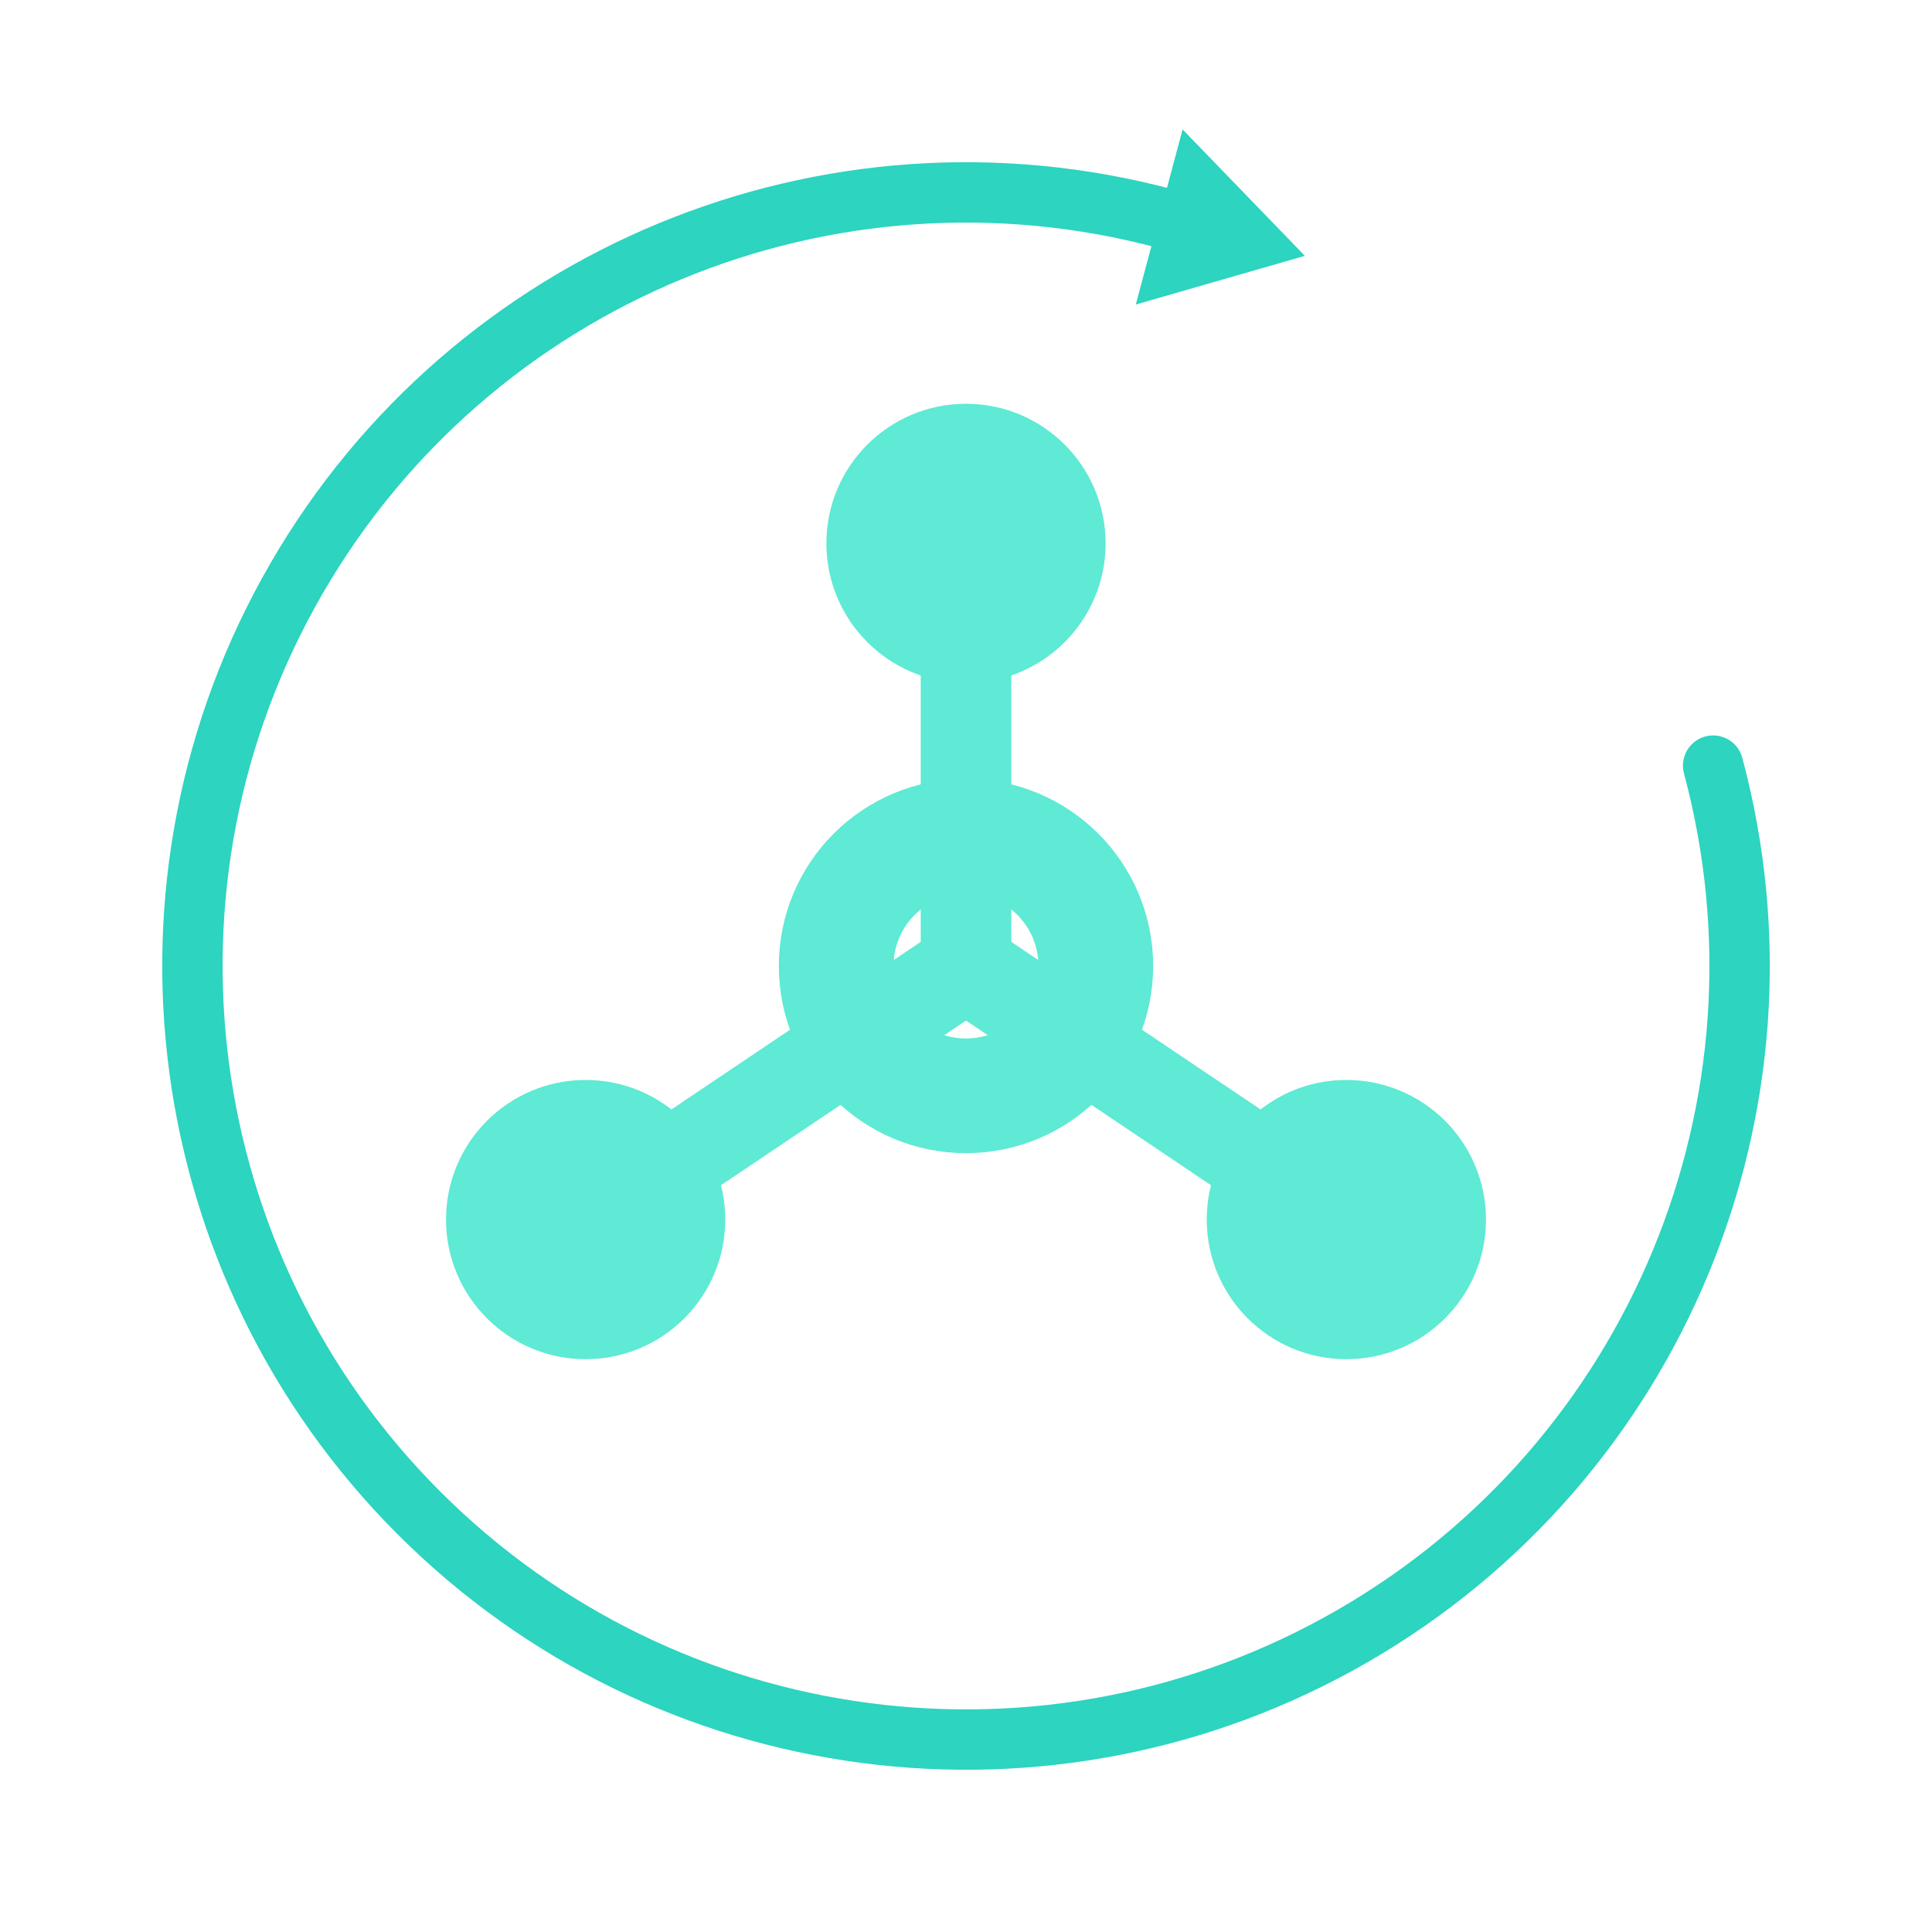
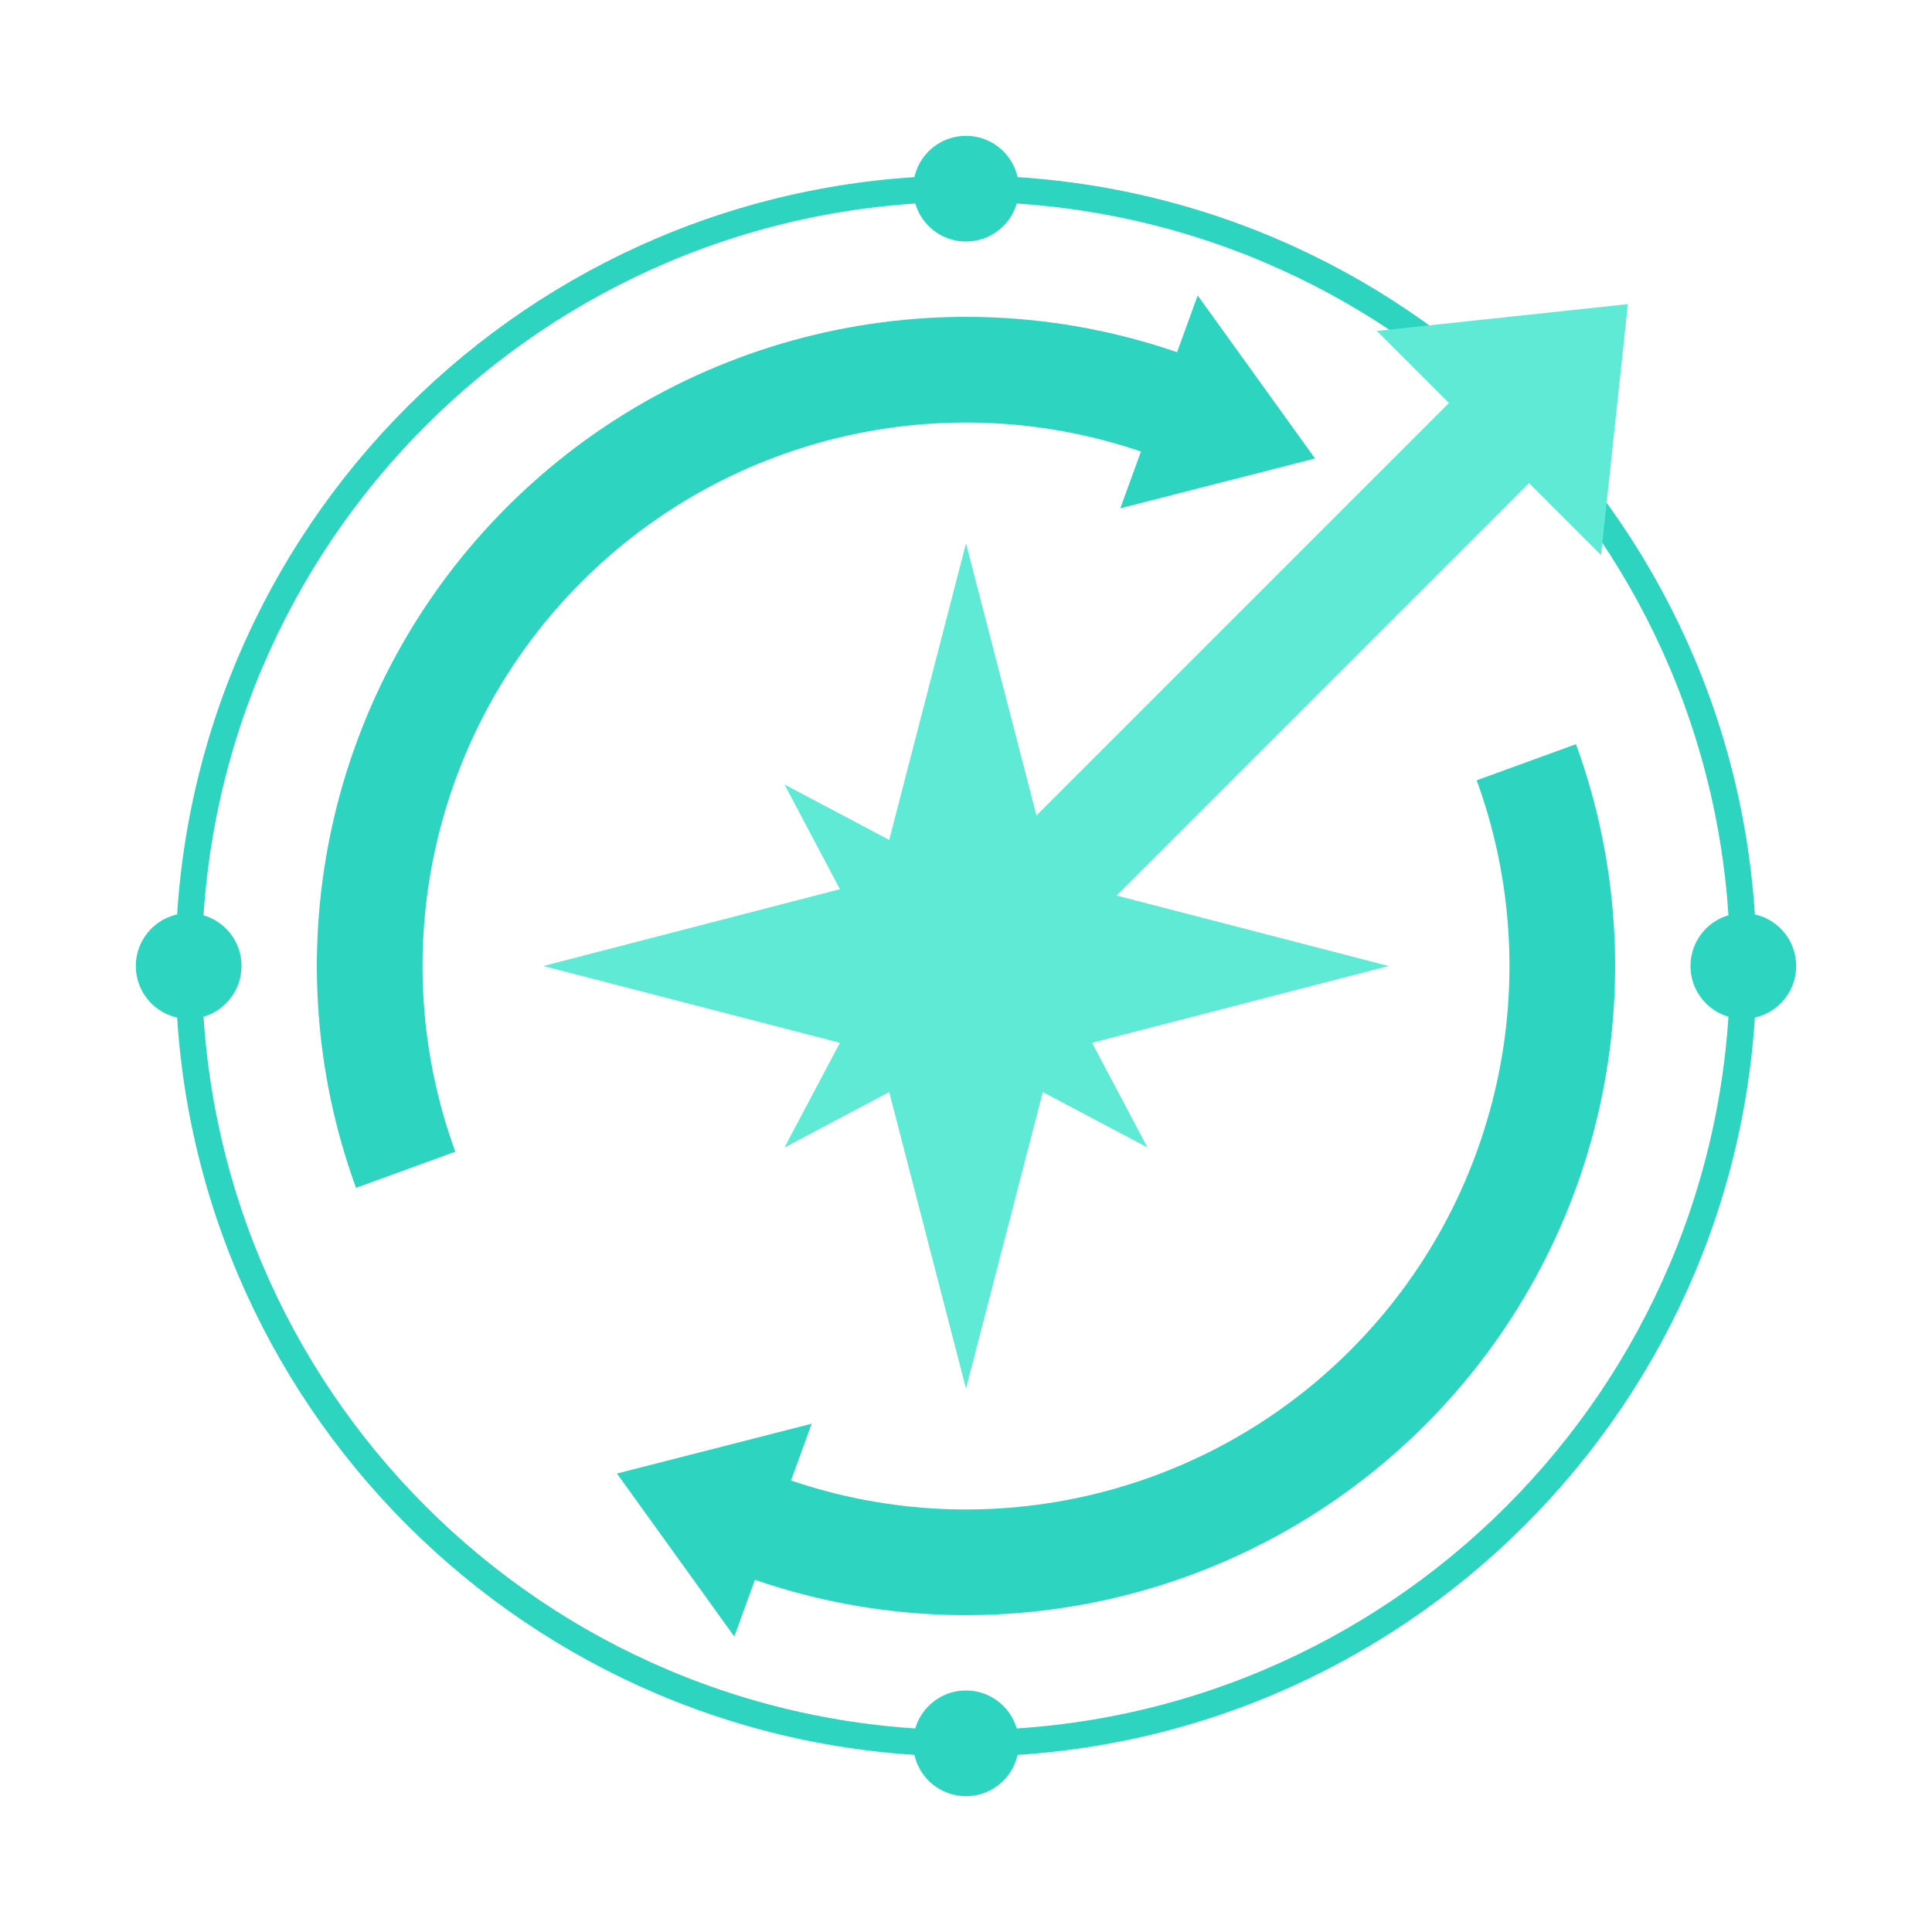
<svg xmlns="http://www.w3.org/2000/svg" viewBox="0 0 512 512" role="img" aria-label="PortGo">
-   <path d="M 454.0 202.9 A 205 205 0 1 1 309.1 58.0" fill="none" stroke="#2dd4bf" stroke-width="16" stroke-linecap="round" />
-   <polygon points="345.8,67.8 301.0,80.7 313.4,34.3" fill="#2dd4bf" />
-   <g stroke="#5eead4" stroke-width="24" stroke-linecap="round">
-     <line x1="256" y1="256" x2="256" y2="147.2" />
-     <line x1="256" y1="256" x2="353.6" y2="321.6" />
-     <line x1="256" y1="256" x2="158.4" y2="321.6" />
-   </g>
-   <circle cx="256" cy="144.0" r="37" fill="#5eead4" />
-   <circle cx="356.8" cy="323.2" r="37" fill="#5eead4" />
-   <circle cx="155.2" cy="323.2" r="37" fill="#5eead4" />
-   <circle cx="256" cy="256" r="34.4" fill="none" stroke="#5eead4" stroke-width="30.4" />
+   <circle cx="256" cy="256" r="206" fill="none" stroke="#2dd4bf" stroke-width="7" />
+   <circle cx="256.0" cy="50.0" r="14" fill="#2dd4bf" />
+   <circle cx="462.0" cy="256.0" r="14" fill="#2dd4bf" />
+   <circle cx="256.0" cy="462.0" r="14" fill="#2dd4bf" />
+   <circle cx="50.0" cy="256.0" r="14" fill="#2dd4bf" />
+   <path d="M 404.5 202.0 A 158 158 0 0 1 202.0 404.5" fill="none" stroke="#2dd4bf" stroke-width="28" />
+   <polygon points="163.5,390.5 215.1,377.3 194.6,433.7" fill="#2dd4bf" />
+   <path d="M 107.5 310.0 A 158 158 0 0 1 310.0 107.5" fill="none" stroke="#2dd4bf" stroke-width="28" />
+   <polygon points="348.5,121.5 296.9,134.7 317.4,78.3" fill="#2dd4bf" />
+   <polygon points="256.0,144.0 285.0,256.0 227.0,256.0" fill="#5eead4" />
+   <polygon points="368.0,256.0 256.0,285.0 256.0,227.0" fill="#5eead4" />
+   <polygon points="256.0,368.0 227.0,256.0 285.0,256.0" fill="#5eead4" />
+   <polygon points="144.0,256.0 256.0,227.0 256.0,285.0" fill="#5eead4" />
+   <polygon points="304.1,304.1 241.2,270.8 270.8,241.2" fill="#5eead4" />
+   <polygon points="207.9,304.1 241.2,241.2 270.8,270.8" fill="#5eead4" />
+   <polygon points="207.9,207.9 270.8,241.2 241.2,270.8" fill="#5eead4" />
+   <line x1="256" y1="256" x2="394.6" y2="117.4" stroke="#5eead4" stroke-width="30" stroke-linecap="round" />
+   <polygon points="431.4,80.6 424.3,147.1 364.9,87.7" fill="#5eead4" />
+   <circle cx="256" cy="256" r="28" fill="none" stroke="#5eead4" stroke-width="18" />
</svg>
